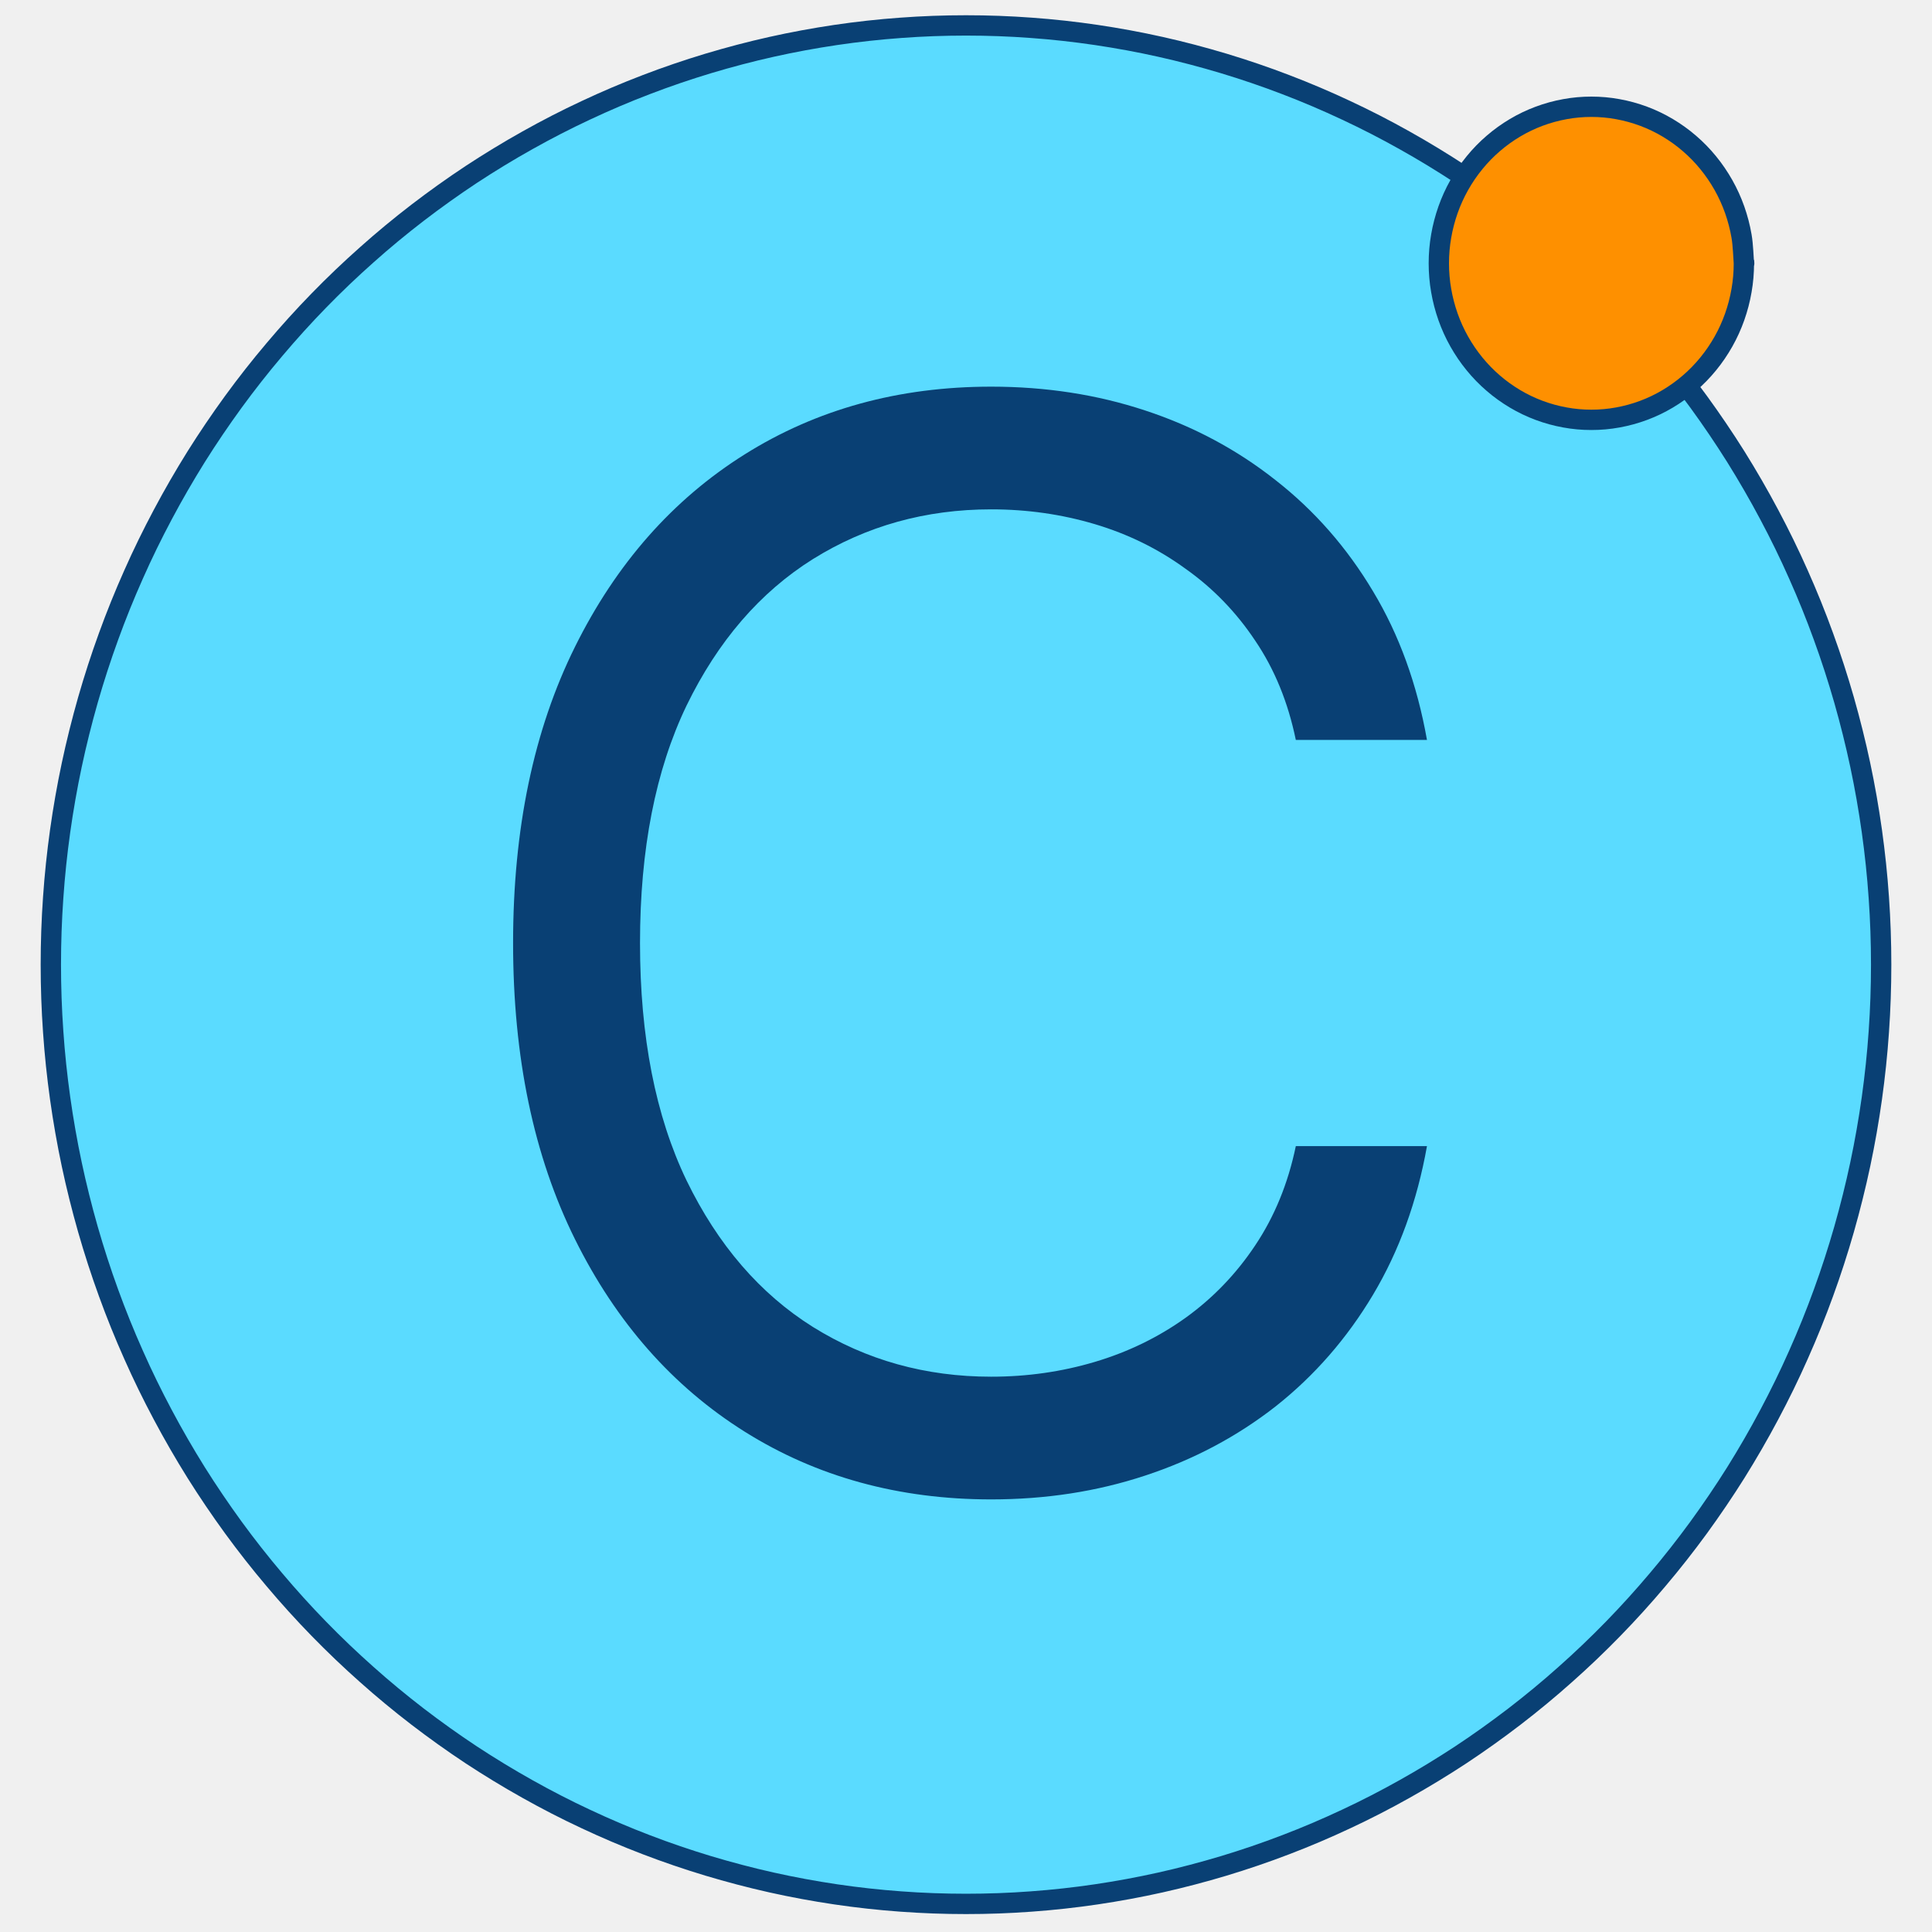
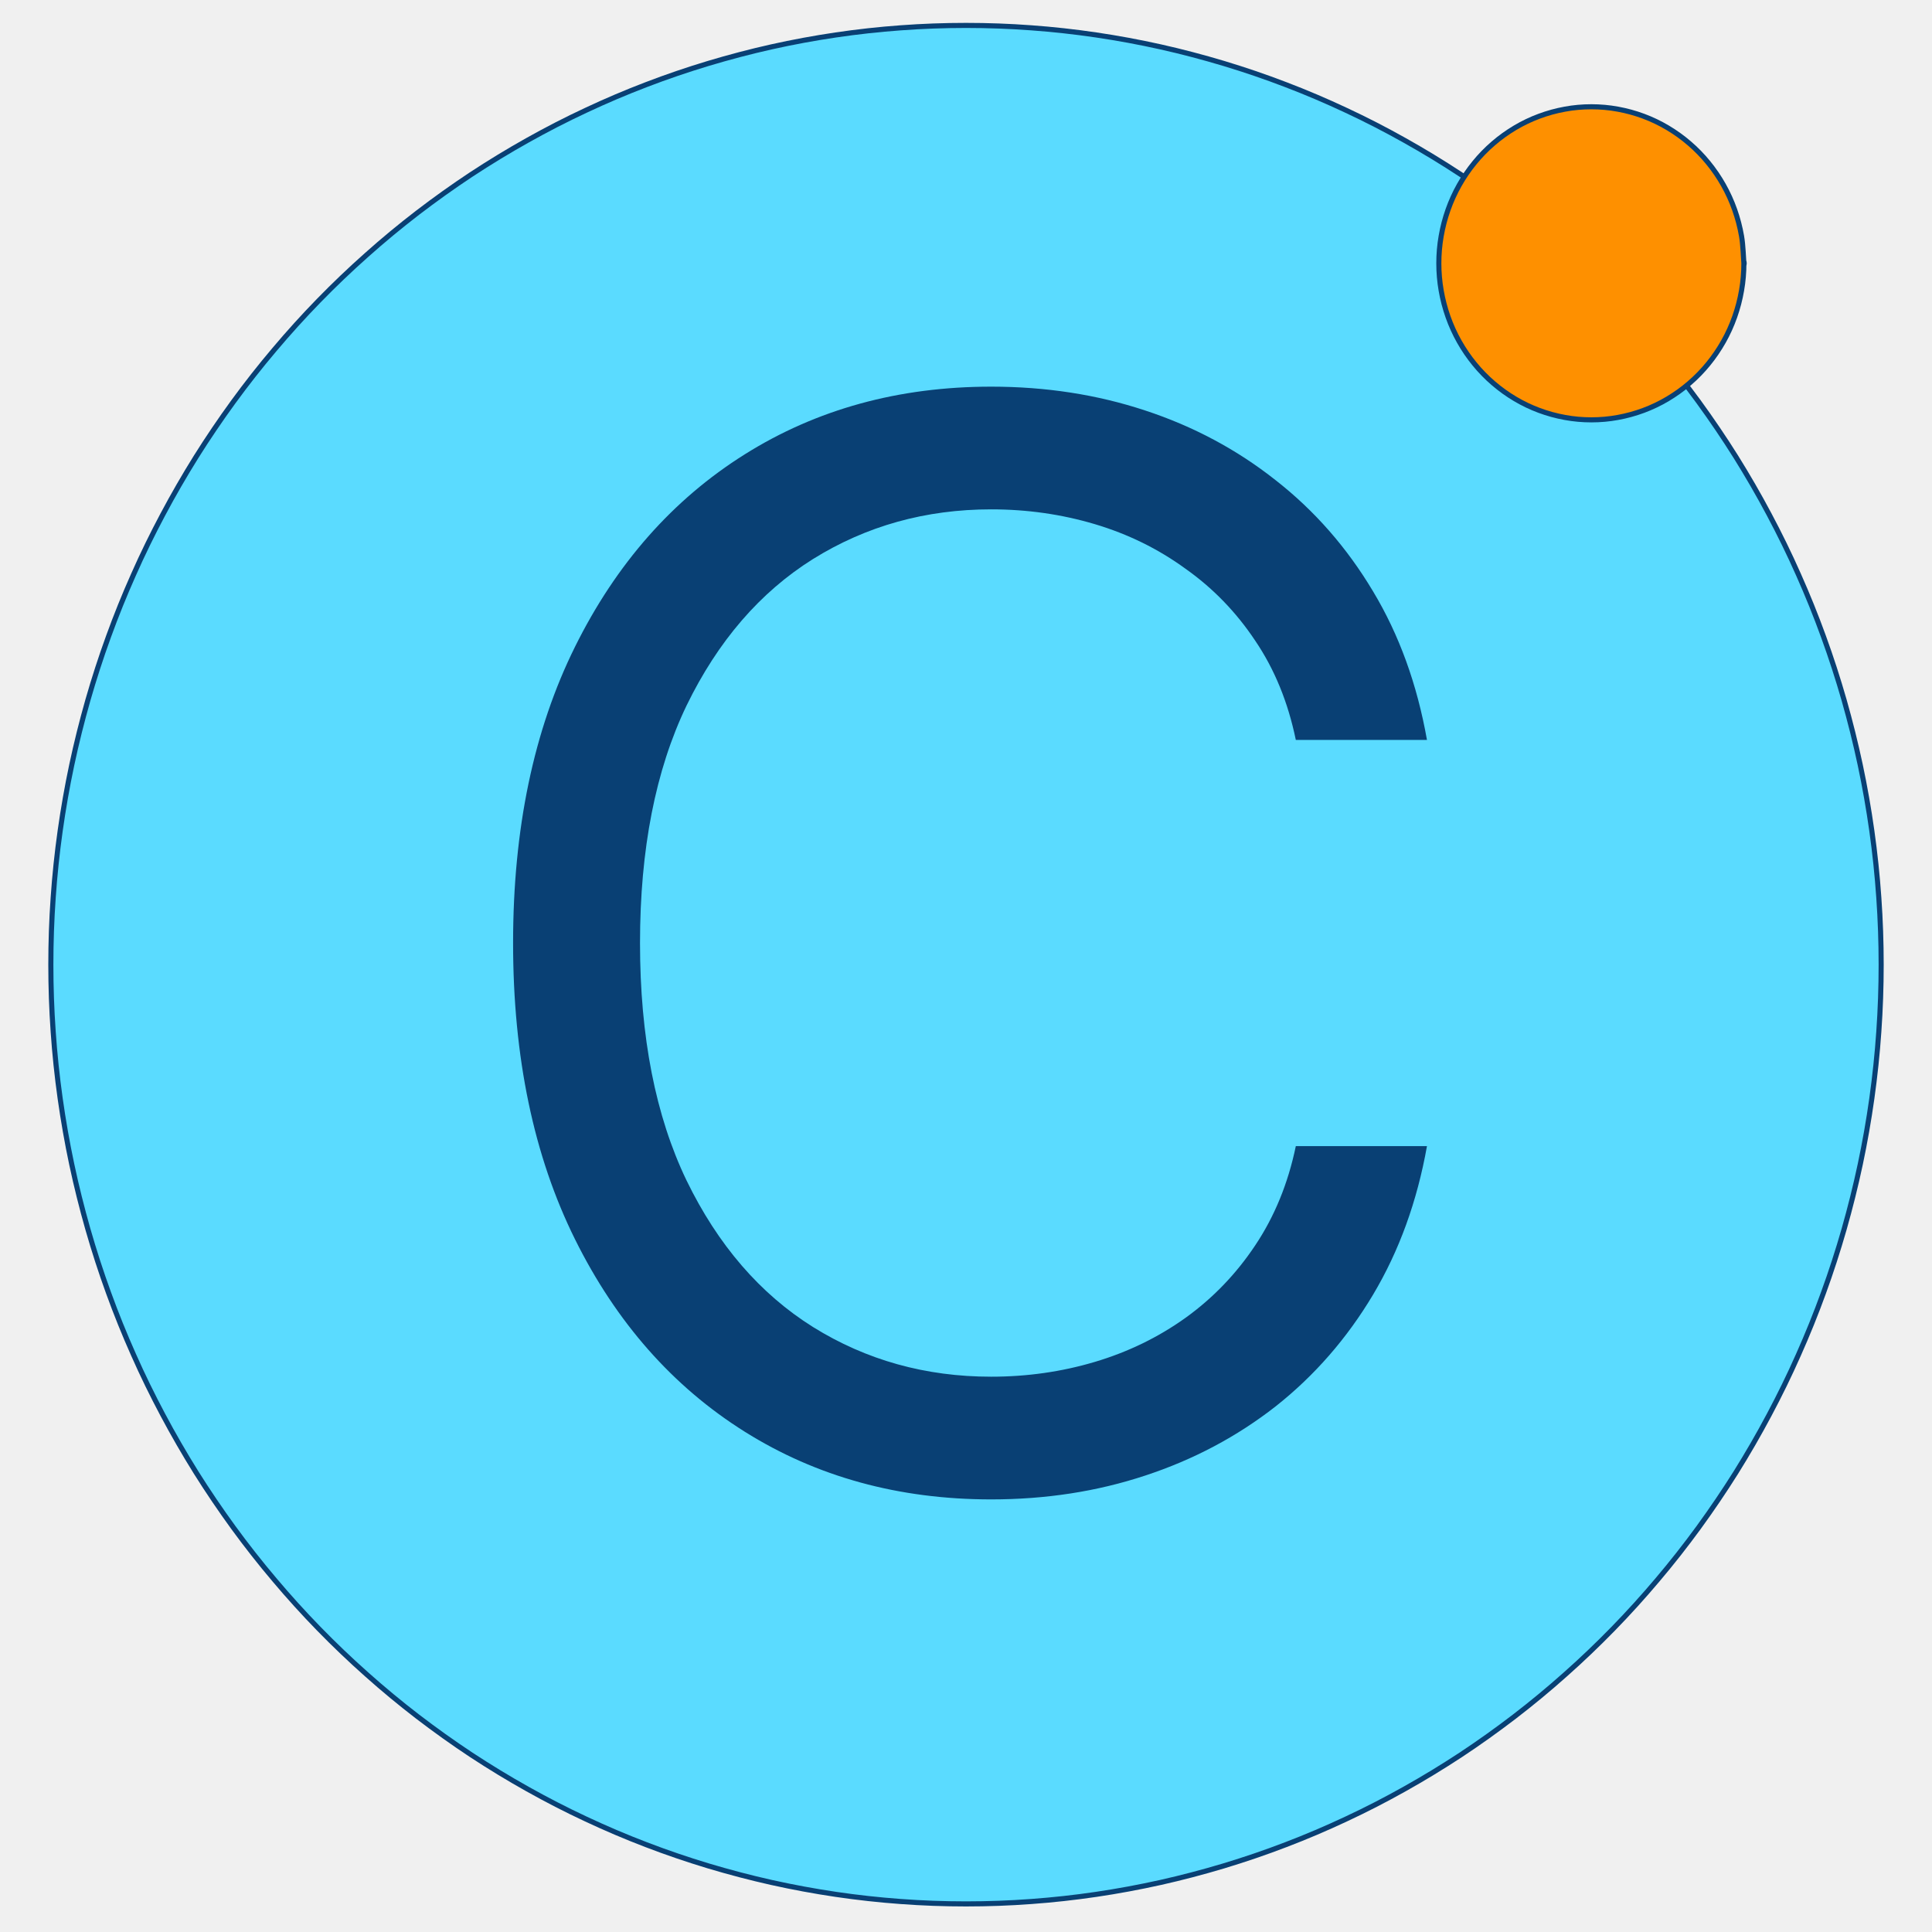
<svg xmlns="http://www.w3.org/2000/svg" width="380" height="380" viewBox="0 0 380 380" fill="none">
-   <g clip-path="url(#clip0_1_2)">
-     <path d="M370 189.737C370 194.129 369.85 198.532 369.54 202.915C369.24 207.297 368.78 211.679 368.17 216.031C367.56 220.372 366.8 224.714 365.89 229.004C364.98 233.294 363.91 237.563 362.71 241.781C361.5 245.999 360.15 250.177 358.65 254.292C357.16 258.408 355.51 262.482 353.73 266.474C351.96 270.477 350.03 274.418 347.98 278.267C345.93 282.126 343.74 285.913 341.43 289.618C339.11 293.313 336.66 296.925 334.1 300.446C331.53 303.966 328.84 307.394 326.03 310.709C323.23 314.034 320.31 317.257 317.28 320.366C314.25 323.476 311.11 326.473 307.87 329.347C304.64 332.231 301.3 334.991 297.87 337.629C294.44 340.256 290.92 342.771 287.32 345.152C283.71 347.523 280.02 349.77 276.26 351.874C272.51 353.978 268.67 355.959 264.77 357.776C260.88 359.602 256.91 361.296 252.9 362.825C248.89 364.364 244.82 365.75 240.71 366.992C236.6 368.223 232.44 369.322 228.26 370.256C224.08 371.189 219.85 371.969 215.62 372.596C211.38 373.222 207.11 373.694 202.84 374.002C198.57 374.32 194.28 374.474 190 374.474C185.72 374.474 181.43 374.32 177.16 374.002C172.89 373.694 168.62 373.222 164.38 372.596C160.15 371.969 155.92 371.189 151.74 370.256C147.56 369.322 143.4 368.223 139.29 366.992C135.18 365.75 131.11 364.364 127.1 362.825C123.09 361.296 119.12 359.602 115.23 357.776C111.33 355.959 107.49 353.978 103.74 351.874C99.98 349.77 96.29 347.523 92.68 345.152C89.08 342.771 85.56 340.256 82.13 337.629C78.7 334.991 75.36 332.231 72.13 329.347C68.89 326.473 65.75 323.476 62.72 320.366C59.69 317.257 56.77 314.034 53.97 310.709C51.16 307.394 48.47 303.966 45.9 300.446C43.34 296.925 40.89 293.313 38.57 289.618C36.26 285.913 34.07 282.126 32.02 278.267C29.97 274.418 28.04 270.477 26.27 266.474C24.49 262.482 22.84 258.408 21.35 254.292C19.85 250.177 18.5 245.999 17.29 241.781C16.09 237.563 15.02 233.294 14.11 229.004C13.2 224.714 12.44 220.372 11.83 216.031C11.22 211.679 10.76 207.297 10.46 202.915C10.15 198.532 10 194.129 10 189.737C10 185.344 10.15 180.941 10.46 176.559C10.76 172.177 11.22 167.794 11.83 163.443C12.44 159.101 13.2 154.76 14.11 150.47C15.02 146.18 16.09 141.911 17.29 137.692C18.5 133.474 19.85 129.297 21.35 125.182C22.84 121.066 24.49 116.992 26.27 112.999C28.04 108.997 29.97 105.056 32.02 101.207C34.07 97.348 36.26 93.561 38.57 89.856C40.89 86.161 43.34 82.548 45.9 79.028C48.47 75.508 51.16 72.08 53.97 68.765C56.77 65.44 59.69 62.217 62.72 59.107C65.75 55.998 68.89 53.001 72.13 50.127C75.36 47.243 78.7 44.482 82.13 41.845C85.56 39.217 89.08 36.703 92.68 34.322C96.29 31.951 99.98 29.703 103.74 27.599C107.49 25.495 111.33 23.515 115.23 21.698C119.12 19.871 123.09 18.178 127.1 16.649C131.11 15.109 135.18 13.724 139.29 12.482C143.4 11.25 147.56 10.152 151.74 9.218C155.92 8.284 160.15 7.504 164.38 6.878C168.62 6.252 172.89 5.78 177.16 5.472C181.43 5.154 185.72 5 190 5C194.28 5 198.57 5.154 202.84 5.472C207.11 5.78 211.38 6.252 215.62 6.878C219.85 7.504 224.08 8.284 228.26 9.218C232.44 10.152 236.6 11.25 240.71 12.482C244.82 13.724 248.89 15.109 252.9 16.649C256.91 18.178 260.88 19.871 264.77 21.698C268.67 23.515 272.51 25.495 276.26 27.599C280.02 29.703 283.71 31.951 287.32 34.322C290.92 36.703 294.44 39.217 297.87 41.845C301.3 44.482 304.64 47.243 307.87 50.127C311.11 53.001 314.25 55.998 317.28 59.107C320.31 62.217 323.23 65.44 326.03 68.765C328.84 72.08 331.53 75.508 334.1 79.028C336.66 82.548 339.11 86.161 341.43 89.856C343.74 93.561 345.93 97.348 347.98 101.207C350.03 105.056 351.96 108.997 353.73 112.999C355.51 116.992 357.16 121.066 358.65 125.182C360.15 129.297 361.5 133.474 362.71 137.692C363.91 141.911 364.98 146.18 365.89 150.47C366.8 154.76 367.56 159.101 368.17 163.443C368.78 167.794 369.24 172.177 369.54 176.559C369.85 180.941 370 185.344 370 189.737Z" fill="#5ADBFF" stroke="#094074" stroke-width="4" stroke-linecap="round" />
+   <g clipPath="url(#clip0_1_2)">
+     <path d="M370 189.737C370 194.129 369.85 198.532 369.54 202.915C369.24 207.297 368.78 211.679 368.17 216.031C367.56 220.372 366.8 224.714 365.89 229.004C364.98 233.294 363.91 237.563 362.71 241.781C361.5 245.999 360.15 250.177 358.65 254.292C357.16 258.408 355.51 262.482 353.73 266.474C351.96 270.477 350.03 274.418 347.98 278.267C345.93 282.126 343.74 285.913 341.43 289.618C339.11 293.313 336.66 296.925 334.1 300.446C331.53 303.966 328.84 307.394 326.03 310.709C323.23 314.034 320.31 317.257 317.28 320.366C314.25 323.476 311.11 326.473 307.87 329.347C304.64 332.231 301.3 334.991 297.87 337.629C294.44 340.256 290.92 342.771 287.32 345.152C283.71 347.523 280.02 349.77 276.26 351.874C272.51 353.978 268.67 355.959 264.77 357.776C260.88 359.602 256.91 361.296 252.9 362.825C248.89 364.364 244.82 365.75 240.71 366.992C236.6 368.223 232.44 369.322 228.26 370.256C224.08 371.189 219.85 371.969 215.62 372.596C211.38 373.222 207.11 373.694 202.84 374.002C198.57 374.32 194.28 374.474 190 374.474C185.72 374.474 181.43 374.32 177.16 374.002C172.89 373.694 168.62 373.222 164.38 372.596C160.15 371.969 155.92 371.189 151.74 370.256C147.56 369.322 143.4 368.223 139.29 366.992C135.18 365.75 131.11 364.364 127.1 362.825C123.09 361.296 119.12 359.602 115.23 357.776C111.33 355.959 107.49 353.978 103.74 351.874C99.98 349.77 96.29 347.523 92.68 345.152C89.08 342.771 85.56 340.256 82.13 337.629C78.7 334.991 75.36 332.231 72.13 329.347C68.89 326.473 65.75 323.476 62.72 320.366C59.69 317.257 56.77 314.034 53.97 310.709C51.16 307.394 48.47 303.966 45.9 300.446C43.34 296.925 40.89 293.313 38.57 289.618C36.26 285.913 34.07 282.126 32.02 278.267C29.97 274.418 28.04 270.477 26.27 266.474C24.49 262.482 22.84 258.408 21.35 254.292C19.85 250.177 18.5 245.999 17.29 241.781C16.09 237.563 15.02 233.294 14.11 229.004C13.2 224.714 12.44 220.372 11.83 216.031C11.22 211.679 10.76 207.297 10.46 202.915C10.15 198.532 10 194.129 10 189.737C10 185.344 10.15 180.941 10.46 176.559C10.76 172.177 11.22 167.794 11.83 163.443C12.44 159.101 13.2 154.76 14.11 150.47C15.02 146.18 16.09 141.911 17.29 137.692C18.5 133.474 19.85 129.297 21.35 125.182C22.84 121.066 24.49 116.992 26.27 112.999C28.04 108.997 29.97 105.056 32.02 101.207C34.07 97.348 36.26 93.561 38.57 89.856C40.89 86.161 43.34 82.548 45.9 79.028C48.47 75.508 51.16 72.08 53.97 68.765C56.77 65.44 59.69 62.217 62.72 59.107C65.75 55.998 68.89 53.001 72.13 50.127C75.36 47.243 78.7 44.482 82.13 41.845C85.56 39.217 89.08 36.703 92.68 34.322C96.29 31.951 99.98 29.703 103.74 27.599C107.49 25.495 111.33 23.515 115.23 21.698C119.12 19.871 123.09 18.178 127.1 16.649C131.11 15.109 135.18 13.724 139.29 12.482C143.4 11.25 147.56 10.152 151.74 9.218C155.92 8.284 160.15 7.504 164.38 6.878C168.62 6.252 172.89 5.78 177.16 5.472C181.43 5.154 185.72 5 190 5C194.28 5 198.57 5.154 202.84 5.472C207.11 5.78 211.38 6.252 215.62 6.878C219.85 7.504 224.08 8.284 228.26 9.218C232.44 10.152 236.6 11.25 240.71 12.482C244.82 13.724 248.89 15.109 252.9 16.649C256.91 18.178 260.88 19.871 264.77 21.698C268.67 23.515 272.51 25.495 276.26 27.599C280.02 29.703 283.71 31.951 287.32 34.322C290.92 36.703 294.44 39.217 297.87 41.845C301.3 44.482 304.64 47.243 307.87 50.127C311.11 53.001 314.25 55.998 317.28 59.107C320.31 62.217 323.23 65.44 326.03 68.765C328.84 72.08 331.53 75.508 334.1 79.028C336.66 82.548 339.11 86.161 341.43 89.856C343.74 93.561 345.93 97.348 347.98 101.207C350.03 105.056 351.96 108.997 353.73 112.999C355.51 116.992 357.16 121.066 358.65 125.182C360.15 129.297 361.5 133.474 362.71 137.692C363.91 141.911 364.98 146.18 365.89 150.47C366.8 154.76 367.56 159.101 368.17 163.443C368.78 167.794 369.24 172.177 369.54 176.559C369.85 180.941 370 185.344 370 189.737Z" fill="#5ADBFF" stroke="#094074" strokeWidth="4" strokeLinecap="round" />
    <path d="M280.668 145.537H254.871C253.345 138.116 250.675 131.598 246.861 125.98C243.116 120.363 238.539 115.647 233.13 111.833C227.79 107.95 221.861 105.037 215.342 103.095C208.824 101.154 202.028 100.183 194.954 100.183C182.055 100.183 170.37 103.442 159.899 109.961C149.496 116.48 141.209 126.084 135.037 138.775C128.935 151.466 125.883 167.034 125.883 185.481C125.883 203.928 128.935 219.496 135.037 232.187C141.209 244.878 149.496 254.483 159.899 261.001C170.37 267.52 182.055 270.779 194.954 270.779C202.028 270.779 208.824 269.809 215.342 267.867C221.861 265.925 227.79 263.047 233.13 259.233C238.539 255.349 243.116 250.599 246.861 244.982C250.675 239.295 253.345 232.777 254.871 225.426H280.668C278.727 236.313 275.19 246.057 270.058 254.656C264.926 263.255 258.546 270.571 250.918 276.605C243.29 282.569 234.725 287.111 225.225 290.232C215.793 293.352 205.703 294.913 194.954 294.913C176.785 294.913 160.627 290.474 146.48 281.598C132.333 272.721 121.202 260.1 113.088 243.734C104.975 227.367 100.918 207.95 100.918 185.481C100.918 163.012 104.975 143.595 113.088 127.229C121.202 110.862 132.333 98.241 146.48 89.365C160.627 80.488 176.785 76.05 194.954 76.05C205.703 76.05 215.793 77.61 225.225 80.731C234.725 83.851 243.29 88.428 250.918 94.462C258.546 100.426 264.926 107.707 270.058 116.306C275.19 124.836 278.727 134.58 280.668 145.537Z" fill="#094074" />
    <path d="M343 51.789C343 53.575 342.85 55.382 342.54 57.137C342.24 58.892 341.78 60.647 341.19 62.319C340.6 63.992 339.85 65.645 338.98 67.184C338.11 68.724 337.1 70.212 335.98 71.577C334.87 72.942 333.61 74.235 332.28 75.374C330.95 76.524 329.5 77.56 328 78.453C326.5 79.346 324.89 80.116 323.26 80.721C321.63 81.327 319.92 81.799 318.21 82.107C316.5 82.425 314.74 82.579 313 82.579C311.26 82.579 309.5 82.425 307.79 82.107C306.08 81.799 304.37 81.327 302.74 80.721C301.11 80.116 299.5 79.346 298 78.453C296.5 77.56 295.05 76.524 293.72 75.374C292.39 74.235 291.13 72.942 290.02 71.577C288.9 70.212 287.89 68.724 287.02 67.184C286.15 65.645 285.4 63.992 284.81 62.319C284.22 60.647 283.76 58.892 283.46 57.137C283.15 55.382 283 53.575 283 51.789C283 50.004 283.15 48.197 283.46 46.442C283.76 44.687 284.22 42.932 284.81 41.26C285.4 39.587 286.15 37.934 287.02 36.395C287.89 34.855 288.9 33.367 290.02 32.002C291.13 30.637 292.39 29.344 293.72 28.205C295.05 27.055 296.5 26.019 298 25.126C299.5 24.233 301.11 23.463 302.74 22.858C304.37 22.252 306.08 21.78 307.79 21.472C309.5 21.154 311.26 21 313 21C314.74 21 316.5 21.154 318.21 21.472C319.92 21.78 321.63 22.252 323.26 22.858C324.89 23.463 326.5 24.233 328 25.126C329.5 26.019 330.95 27.055 332.28 28.205C333.61 29.344 334.87 30.637 335.98 32.002C337.1 33.367 338.11 34.855 338.98 36.395C339.85 37.934 340.6 39.587 341.19 41.26C341.78 42.932 342.24 44.687 342.54 46.442C342.85 48.197 342.92 50.897 343 51.789C343.08 52.682 343.08 50.897 343 51.789Z" fill="#FE9000" />
-     <path d="M343 51.789C343 53.575 342.85 55.382 342.54 57.137C342.24 58.892 341.78 60.647 341.19 62.319C340.6 63.992 339.85 65.645 338.98 67.184C338.11 68.724 337.1 70.212 335.98 71.577C334.87 72.942 333.61 74.235 332.28 75.374C330.95 76.524 329.5 77.56 328 78.453C326.5 79.346 324.89 80.116 323.26 80.721C321.63 81.327 319.92 81.799 318.21 82.107C316.5 82.425 314.74 82.579 313 82.579C311.26 82.579 309.5 82.425 307.79 82.107C306.08 81.799 304.37 81.327 302.74 80.721C301.11 80.116 299.5 79.346 298 78.453C296.5 77.56 295.05 76.524 293.72 75.374C292.39 74.235 291.13 72.942 290.02 71.577C288.9 70.212 287.89 68.724 287.02 67.184C286.15 65.645 285.4 63.992 284.81 62.319C284.22 60.647 283.76 58.892 283.46 57.137C283.15 55.382 283 53.575 283 51.789C283 50.004 283.15 48.197 283.46 46.442C283.76 44.687 284.22 42.932 284.81 41.26C285.4 39.587 286.15 37.934 287.02 36.395C287.89 34.855 288.9 33.367 290.02 32.002C291.13 30.637 292.39 29.344 293.72 28.205C295.05 27.055 296.5 26.019 298 25.126C299.5 24.233 301.11 23.463 302.74 22.858C304.37 22.252 306.08 21.78 307.79 21.472C309.5 21.154 311.26 21 313 21C314.74 21 316.5 21.154 318.21 21.472C319.92 21.78 321.63 22.252 323.26 22.858C324.89 23.463 326.5 24.233 328 25.126C329.5 26.019 330.95 27.055 332.28 28.205C333.61 29.344 334.87 30.637 335.98 32.002C337.1 33.367 338.11 34.855 338.98 36.395C339.85 37.934 340.6 39.587 341.19 41.26C341.78 42.932 342.24 44.687 342.54 46.442C342.85 48.197 342.92 50.897 343 51.789ZM343 51.789C343.08 50.897 343.08 52.682 343 51.789Z" stroke="#094074" stroke-width="4" stroke-linecap="round" />
+     <path d="M343 51.789C343 53.575 342.85 55.382 342.54 57.137C342.24 58.892 341.78 60.647 341.19 62.319C340.6 63.992 339.85 65.645 338.98 67.184C338.11 68.724 337.1 70.212 335.98 71.577C334.87 72.942 333.61 74.235 332.28 75.374C330.95 76.524 329.5 77.56 328 78.453C326.5 79.346 324.89 80.116 323.26 80.721C321.63 81.327 319.92 81.799 318.21 82.107C316.5 82.425 314.74 82.579 313 82.579C311.26 82.579 309.5 82.425 307.79 82.107C306.08 81.799 304.37 81.327 302.74 80.721C301.11 80.116 299.5 79.346 298 78.453C296.5 77.56 295.05 76.524 293.72 75.374C292.39 74.235 291.13 72.942 290.02 71.577C288.9 70.212 287.89 68.724 287.02 67.184C286.15 65.645 285.4 63.992 284.81 62.319C284.22 60.647 283.76 58.892 283.46 57.137C283.15 55.382 283 53.575 283 51.789C283 50.004 283.15 48.197 283.46 46.442C283.76 44.687 284.22 42.932 284.81 41.26C285.4 39.587 286.15 37.934 287.02 36.395C287.89 34.855 288.9 33.367 290.02 32.002C291.13 30.637 292.39 29.344 293.72 28.205C295.05 27.055 296.5 26.019 298 25.126C299.5 24.233 301.11 23.463 302.74 22.858C304.37 22.252 306.08 21.78 307.79 21.472C309.5 21.154 311.26 21 313 21C314.74 21 316.5 21.154 318.21 21.472C319.92 21.78 321.63 22.252 323.26 22.858C324.89 23.463 326.5 24.233 328 25.126C329.5 26.019 330.95 27.055 332.28 28.205C333.61 29.344 334.87 30.637 335.98 32.002C337.1 33.367 338.11 34.855 338.98 36.395C339.85 37.934 340.6 39.587 341.19 41.26C341.78 42.932 342.24 44.687 342.54 46.442C342.85 48.197 342.92 50.897 343 51.789ZM343 51.789C343.08 50.897 343.08 52.682 343 51.789Z" stroke="#094074" strokeWidth="4" strokeLinecap="round" />
  </g>
  <defs>
    <clipPath id="clip0_1_2">
      <rect width="380" height="380" fill="white" />
    </clipPath>
  </defs>
</svg>
